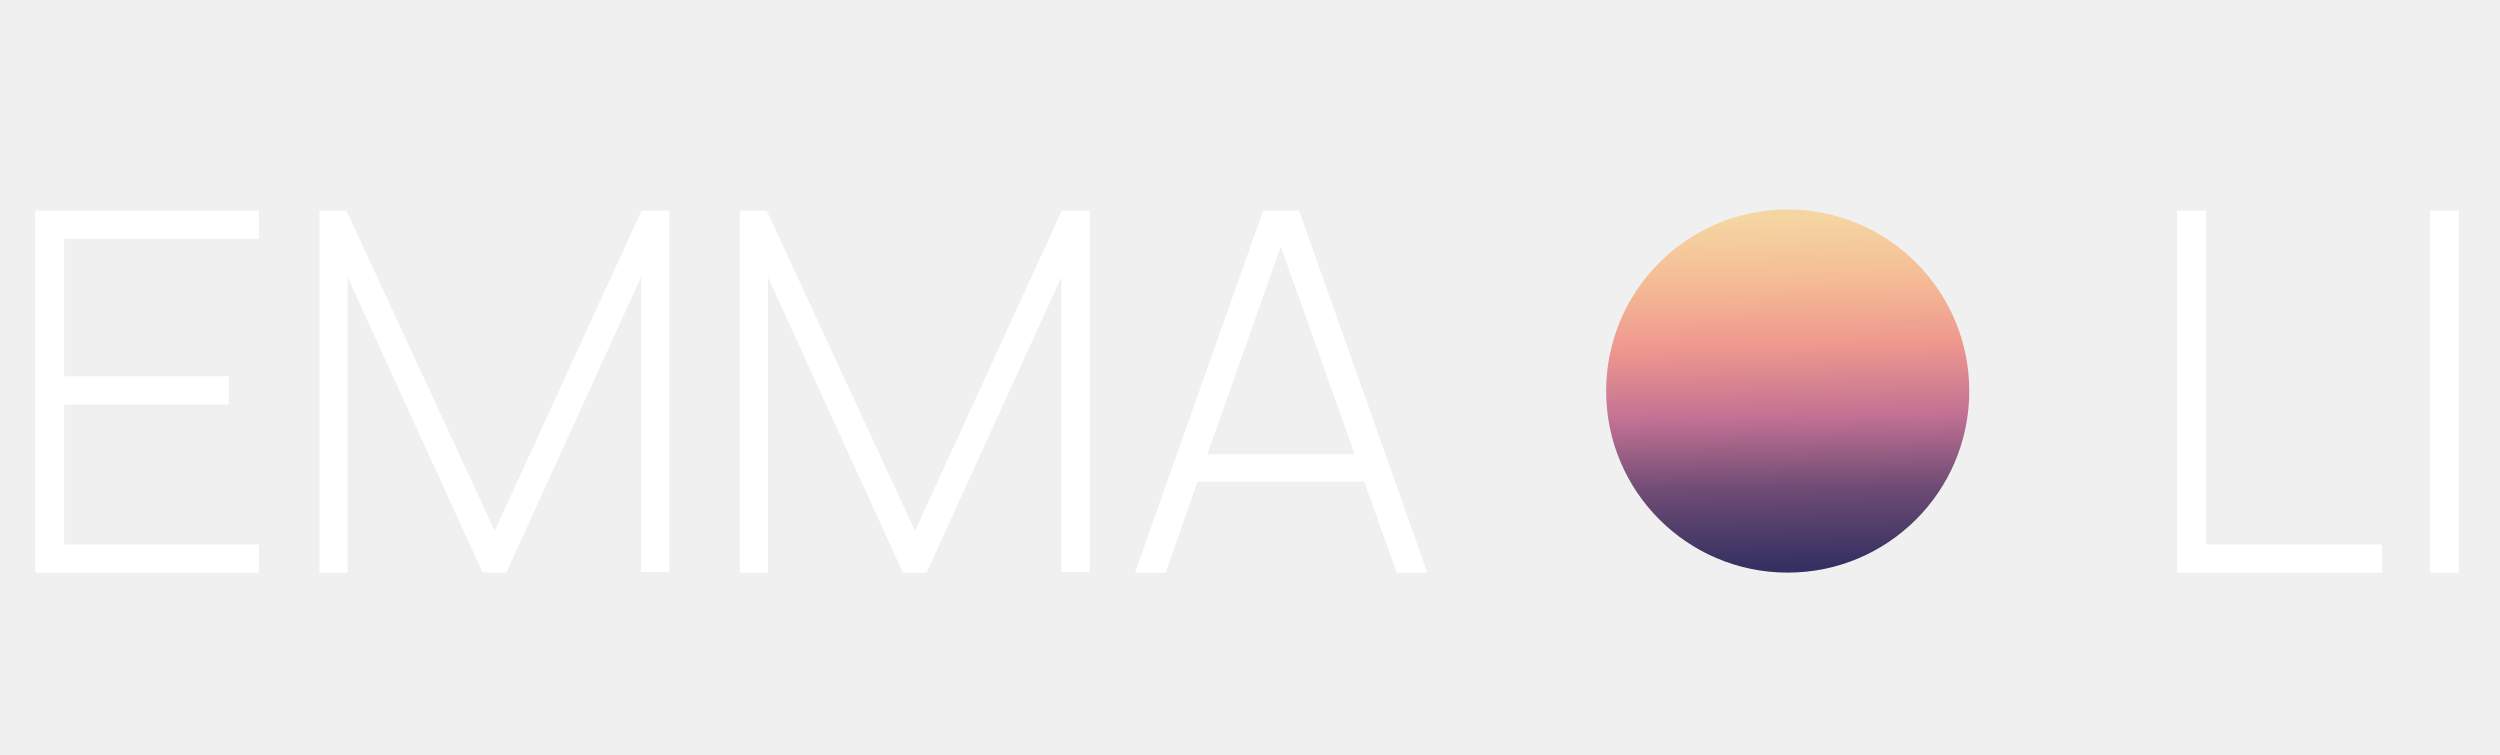
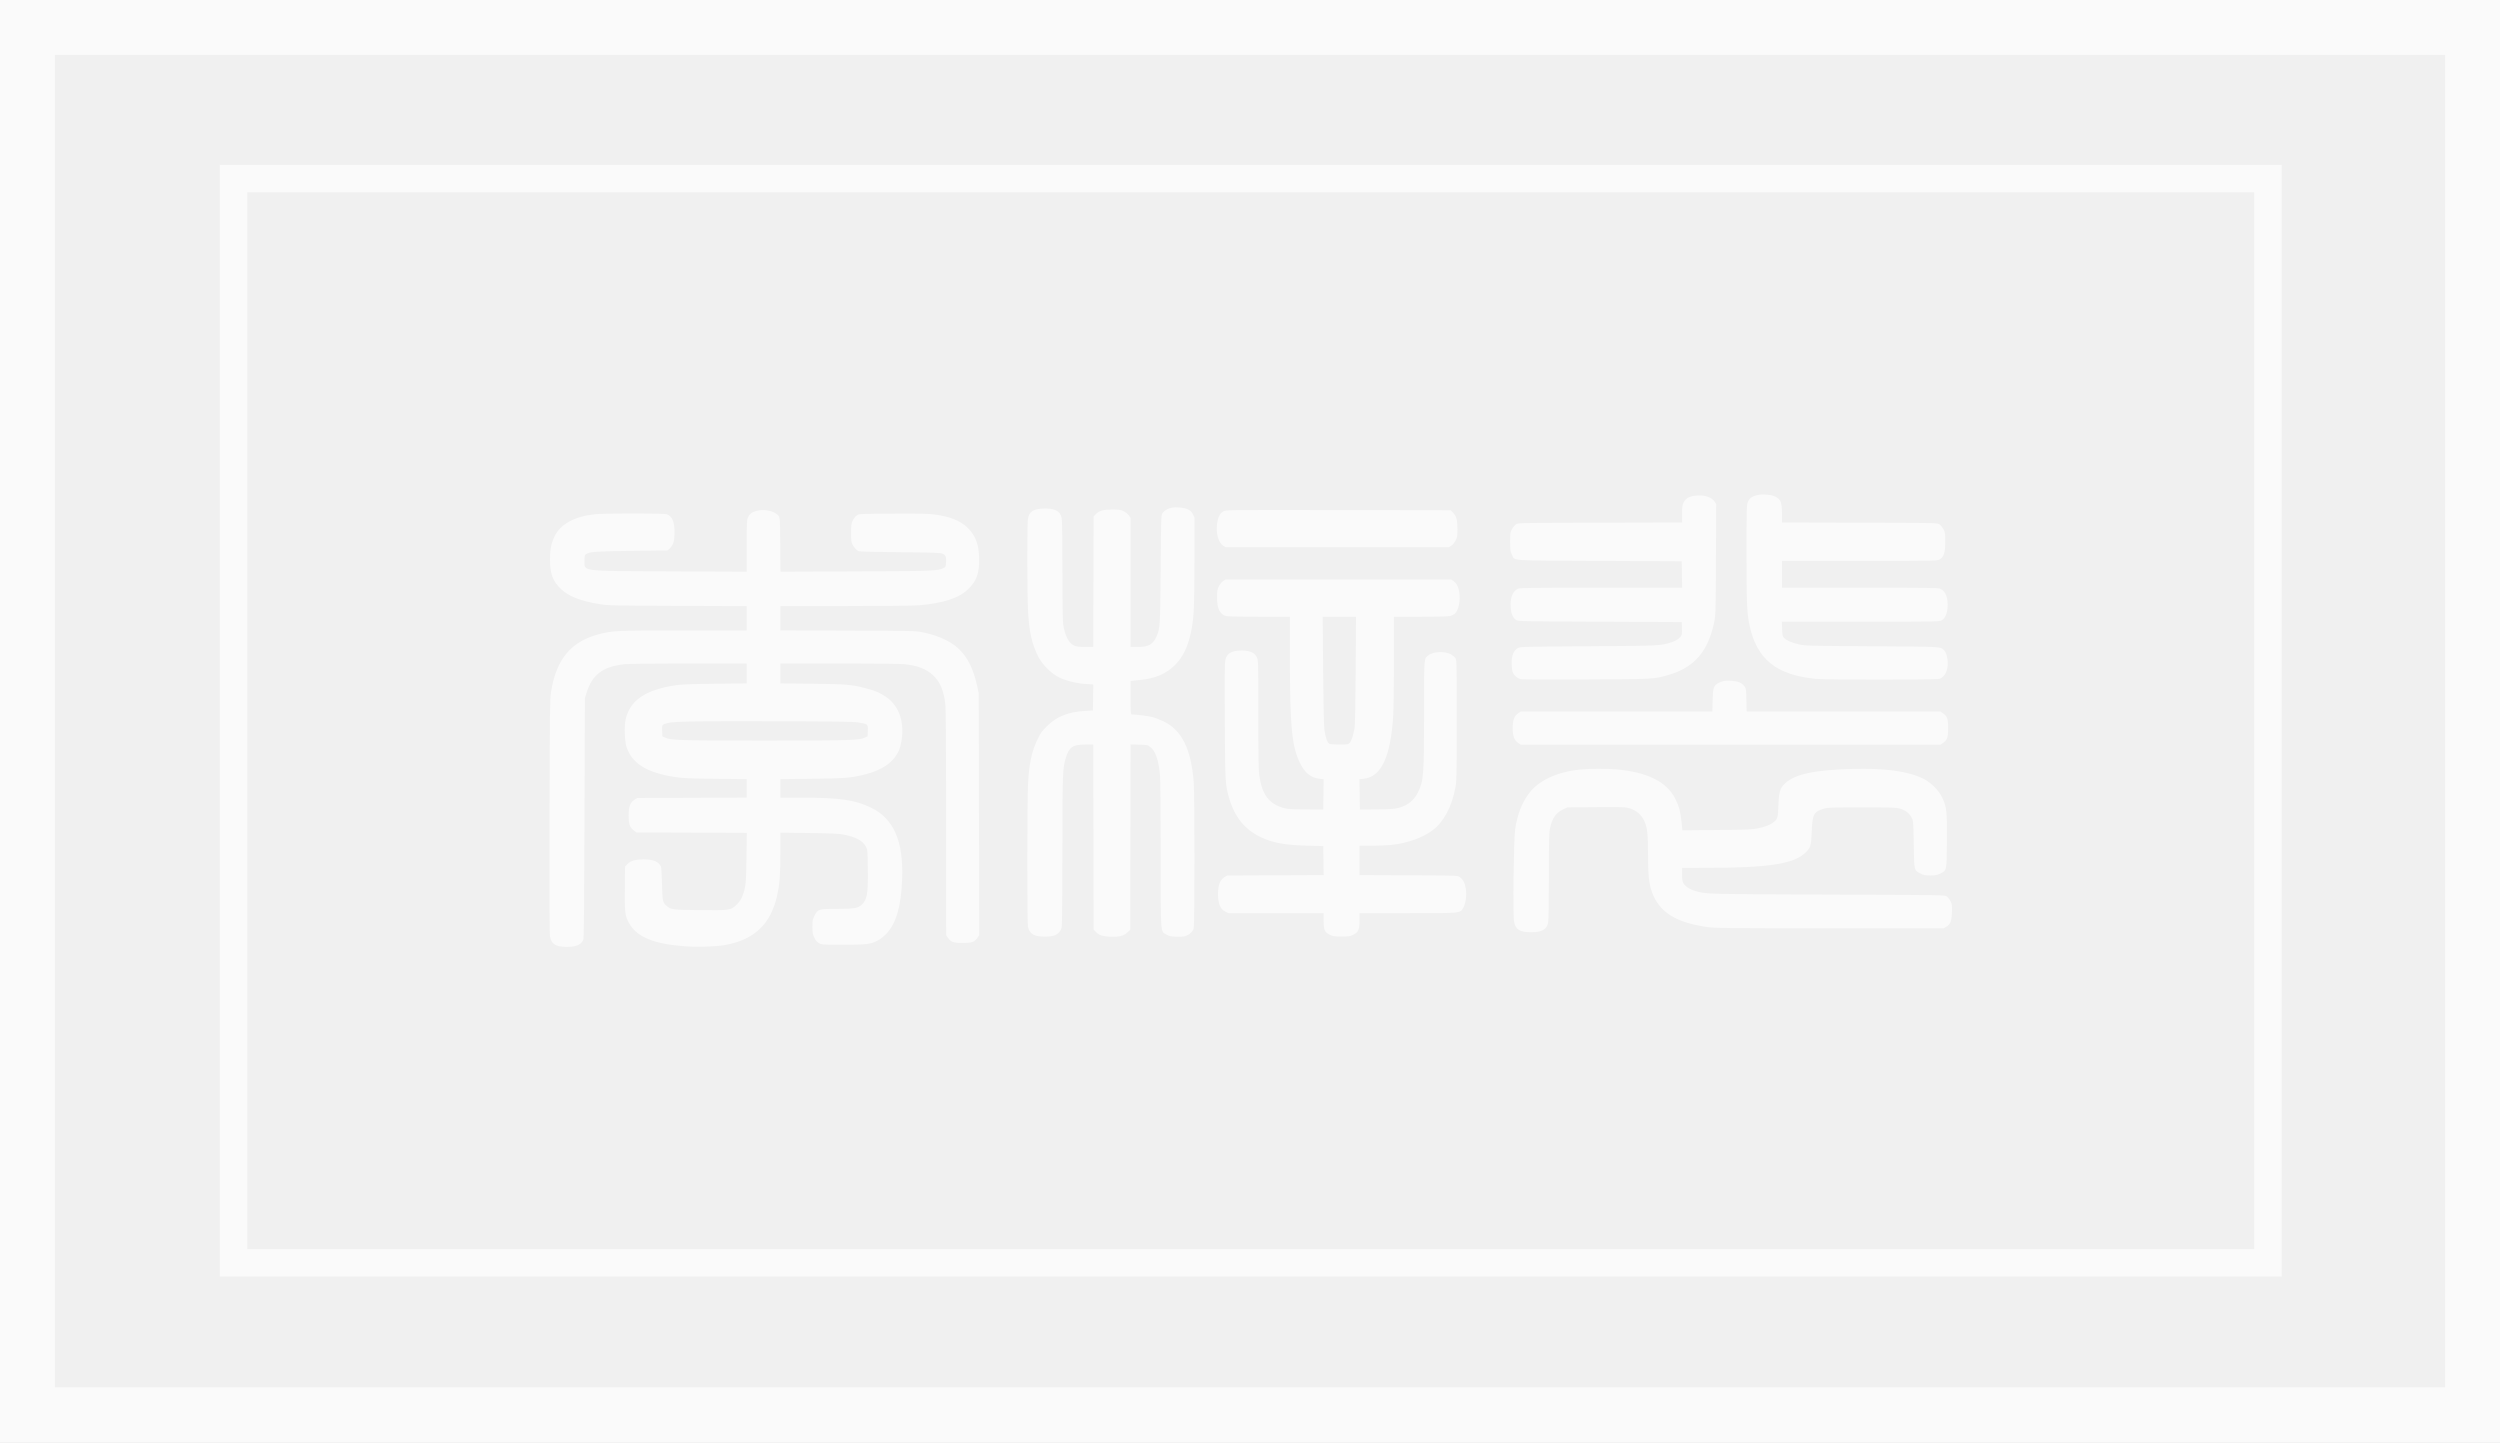
- <svg xmlns="http://www.w3.org/2000/svg" width="179" height="54" viewBox="0 0 179 54" fill="none">
-   <path d="M4.59 38.984V28.958H16.38V26.942H4.59V17.096H18.54V15.08H2.52V41H18.54V38.984H4.59ZM24.892 41V19.85L34.557 41H36.249L45.898 19.85V40.964H47.931V15.08H45.934L35.422 38.012L24.802 15.08H22.875V41H24.892ZM54.985 41V19.85L64.651 41H66.343L75.991 19.85V40.964H78.025V15.08H76.027L65.515 38.012L54.895 15.08H52.969V41H54.985ZM81.263 41H83.459L85.745 34.484H97.679L100.001 41H102.197L93.017 15.08H90.443L81.263 41ZM91.703 17.654L96.995 32.522H86.447L91.703 17.654Z" fill="white" />
-   <path d="M170.55 41V38.984H157.95V15.08H155.88V41H170.55ZM176.055 41V15.08H173.985V41H176.055Z" fill="white" />
-   <circle cx="128" cy="28" r="13" fill="url(#paint0_linear_1066_997)" />
-   <defs>
-     <linearGradient id="paint0_linear_1066_997" x1="128.187" y1="40.751" x2="127.689" y2="15.187" gradientUnits="userSpaceOnUse">
-       <stop offset="0.005" stop-color="#343061" />
-       <stop offset="0.223" stop-color="#6E4B74" />
-       <stop offset="0.425" stop-color="#C27193" />
-       <stop offset="0.626" stop-color="#EE988E" />
-       <stop offset="0.805" stop-color="#F5BB95" />
-       <stop offset="0.988" stop-color="#F5D6A2" />
-     </linearGradient>
-   </defs>
+ <svg xmlns="http://www.w3.org/2000/svg" width="182" height="105" viewBox="0 0 182 105" fill="none">
+   <path fill-rule="evenodd" clip-rule="evenodd" d="M85.292 36.964C85.006 37.024 84.778 37.157 84.637 37.346C84.528 37.492 84.527 37.534 84.496 41.42C84.463 45.596 84.453 45.753 84.198 46.327C83.936 46.916 83.621 47.095 82.842 47.097L82.307 47.098V42.404V37.71L82.189 37.532C82.123 37.433 81.957 37.298 81.81 37.224C81.579 37.109 81.483 37.094 80.975 37.094C80.317 37.094 80.016 37.179 79.769 37.438L79.616 37.597L79.602 42.347L79.588 47.098L79.002 47.097C78.538 47.096 78.369 47.075 78.196 46.996C77.799 46.816 77.522 46.276 77.399 45.442C77.364 45.206 77.344 43.748 77.344 41.514C77.344 39.178 77.325 37.871 77.288 37.699C77.178 37.19 76.778 36.99 75.932 37.024C75.211 37.053 74.918 37.255 74.832 37.783C74.773 38.138 74.776 43.101 74.836 44.355C74.912 45.95 75.115 46.887 75.585 47.803C75.883 48.385 76.533 49.035 77.089 49.308C77.61 49.564 78.359 49.75 79.043 49.794L79.592 49.83L79.578 50.776L79.564 51.721L78.963 51.758C77.754 51.831 76.922 52.167 76.218 52.865C75.86 53.219 75.75 53.37 75.55 53.785C75.098 54.724 74.913 55.597 74.837 57.154C74.778 58.357 74.773 67.082 74.832 67.436C74.882 67.744 75.013 67.927 75.283 68.069C75.584 68.227 76.544 68.227 76.844 68.069C77.096 67.937 77.231 67.764 77.294 67.494C77.321 67.378 77.342 64.956 77.344 61.934C77.346 56.238 77.358 55.918 77.601 55.139C77.837 54.381 78.107 54.203 79.016 54.203H79.589L79.603 60.938L79.616 67.674L79.773 67.838C79.999 68.076 80.234 68.159 80.766 68.189C81.428 68.227 81.794 68.142 82.066 67.888L82.281 67.688L82.294 60.941L82.308 54.194L82.93 54.211C83.535 54.228 83.556 54.233 83.752 54.391C84.127 54.694 84.343 55.322 84.448 56.423C84.476 56.715 84.499 59.261 84.499 62.207C84.501 68.169 84.474 67.778 84.908 68.032C85.104 68.147 85.227 68.176 85.594 68.193C85.842 68.205 86.141 68.188 86.265 68.154C86.555 68.076 86.835 67.826 86.902 67.585C86.974 67.328 86.975 57.849 86.903 56.94C86.714 54.521 86.032 53.151 84.701 52.513C84.433 52.384 84.058 52.241 83.868 52.195C83.575 52.124 82.703 52.014 82.398 52.01C82.314 52.009 82.307 51.915 82.307 50.791V49.574L82.921 49.512C84.117 49.392 84.884 49.068 85.547 48.405C86.157 47.795 86.519 47.01 86.746 45.8C86.921 44.869 86.956 44.027 86.956 40.78V37.664L86.838 37.431C86.751 37.258 86.66 37.169 86.486 37.083C86.214 36.951 85.635 36.893 85.292 36.964ZM55.081 37.189C54.735 37.287 54.572 37.41 54.459 37.659C54.368 37.86 54.36 38.025 54.359 39.748L54.358 41.619L48.964 41.598C42.218 41.571 42.551 41.609 42.551 40.854C42.551 40.454 42.562 40.407 42.669 40.339C42.945 40.164 43.349 40.136 45.983 40.103L48.605 40.071L48.764 39.919C49.016 39.677 49.108 39.368 49.107 38.765C49.105 37.98 48.938 37.587 48.543 37.437C48.346 37.362 43.97 37.362 43.302 37.437C41.802 37.604 40.796 38.16 40.367 39.058C40.126 39.565 40.039 40.011 40.039 40.743C40.041 41.755 40.235 42.289 40.804 42.849C41.368 43.402 42.238 43.75 43.622 43.977C44.275 44.083 44.498 44.088 49.33 44.107L54.358 44.126V45.011V45.896L49.748 45.897C44.769 45.898 44.597 45.906 43.557 46.183C41.554 46.716 40.491 48.01 40.115 50.374C40.034 50.885 40.024 51.721 40.006 59.412C39.992 65.23 40.003 67.98 40.041 68.185C40.143 68.735 40.462 68.932 41.26 68.933C41.943 68.935 42.296 68.782 42.465 68.412C42.509 68.317 42.532 65.943 42.552 59.557L42.579 50.833L42.697 50.45C43.112 49.105 43.888 48.521 45.483 48.353C45.762 48.323 47.779 48.301 50.166 48.3L54.358 48.299V49.025V49.751L52.046 49.777C50.252 49.797 49.608 49.822 49.169 49.889C46.972 50.227 45.874 50.977 45.549 52.361C45.431 52.866 45.474 54.003 45.628 54.433C46.046 55.6 47.096 56.243 49.108 56.563C49.695 56.657 50.096 56.675 52.072 56.696L54.358 56.721V57.393V58.065L50.374 58.08L46.391 58.094L46.199 58.214C45.879 58.413 45.764 58.719 45.764 59.374C45.764 60.007 45.843 60.23 46.146 60.461L46.331 60.602L50.349 60.616L54.368 60.631L54.343 62.445C54.318 64.357 54.294 64.579 54.041 65.25C53.96 65.466 53.84 65.645 53.651 65.834C53.216 66.269 53.148 66.28 50.951 66.257C48.989 66.237 48.851 66.22 48.559 65.975C48.243 65.709 48.224 65.625 48.194 64.337C48.177 63.59 48.145 63.124 48.107 63.057C47.905 62.709 47.535 62.561 46.864 62.561C46.255 62.561 45.922 62.657 45.684 62.902L45.503 63.089L45.488 64.667C45.47 66.448 45.504 66.71 45.822 67.249C46.398 68.226 47.605 68.718 49.839 68.888C50.765 68.958 52.102 68.918 52.764 68.801C54.908 68.423 56.114 67.28 56.578 65.186C56.76 64.364 56.813 63.655 56.813 62.05V60.617L58.89 60.644C60.431 60.664 61.07 60.691 61.371 60.749C62.299 60.93 62.784 61.186 63.03 61.623C63.159 61.853 63.161 61.873 63.177 63.266C63.198 65.132 63.129 65.513 62.697 65.891C62.437 66.12 62.135 66.166 60.898 66.166C59.597 66.166 59.538 66.184 59.297 66.66C59.159 66.935 59.144 67.014 59.144 67.471C59.144 67.914 59.161 68.013 59.283 68.263C59.384 68.468 59.48 68.58 59.627 68.663C59.825 68.774 59.881 68.778 61.391 68.777C63.124 68.776 63.388 68.743 63.928 68.455C64.103 68.361 64.366 68.15 64.542 67.962C65.249 67.207 65.602 65.97 65.676 63.998C65.779 61.241 65.072 59.613 63.422 58.803C62.257 58.231 61.136 58.069 58.341 58.069L56.813 58.068V57.395V56.721L59.099 56.695C61.53 56.668 61.982 56.631 62.997 56.373C64.271 56.05 65.093 55.456 65.457 54.594C65.589 54.282 65.694 53.669 65.693 53.218C65.691 52.119 65.263 51.242 64.472 50.713C64.039 50.423 63.707 50.285 63.004 50.1C62.006 49.837 61.589 49.803 59.125 49.776L56.813 49.751V49.025V48.299L61.084 48.3C63.522 48.301 65.565 48.323 65.844 48.353C66.806 48.454 67.428 48.695 67.932 49.162C68.449 49.64 68.727 50.322 68.828 51.358C68.858 51.667 68.879 55.168 68.879 59.98L68.881 68.083L68.999 68.258C69.215 68.579 69.404 68.647 70.082 68.647C70.762 68.647 70.949 68.58 71.168 68.256L71.287 68.079L71.269 59.273L71.252 50.467L71.138 49.948C70.763 48.238 70.095 47.233 68.933 46.633C68.404 46.359 67.903 46.186 67.227 46.044C66.663 45.925 66.636 45.924 61.737 45.908L56.813 45.892V45.006V44.12L61.554 44.12C64.285 44.119 66.549 44.097 66.896 44.067C68.71 43.909 69.823 43.539 70.506 42.867C71.085 42.297 71.284 41.759 71.283 40.769C71.281 39.703 71.043 39.021 70.474 38.452C69.939 37.917 69.177 37.605 68.052 37.458C67.557 37.394 66.951 37.381 64.985 37.393C62.535 37.407 62.533 37.407 62.368 37.525C62.277 37.59 62.148 37.754 62.081 37.891C61.973 38.111 61.959 38.212 61.959 38.791C61.959 39.327 61.977 39.477 62.057 39.627C62.171 39.842 62.335 40.031 62.481 40.115C62.556 40.158 63.433 40.184 65.511 40.202C68.104 40.225 68.459 40.238 68.631 40.316C68.856 40.418 68.893 40.519 68.871 40.962C68.855 41.26 68.847 41.277 68.672 41.361C68.252 41.563 67.883 41.577 62.261 41.598L56.817 41.619L56.802 39.66C56.788 37.781 56.783 37.696 56.68 37.555C56.429 37.21 55.642 37.03 55.081 37.189ZM89.058 37.224C88.828 37.365 88.702 37.589 88.625 37.994C88.488 38.722 88.668 39.472 89.04 39.719L89.218 39.836H97.352H105.486L105.664 39.719C105.763 39.653 105.898 39.487 105.972 39.34C106.087 39.109 106.102 39.013 106.102 38.504C106.102 37.846 106.017 37.546 105.758 37.298L105.599 37.146L97.414 37.133C89.319 37.12 89.227 37.121 89.058 37.224ZM89.04 42.305C88.94 42.371 88.806 42.536 88.733 42.684C88.619 42.912 88.603 43.014 88.602 43.493C88.601 44.322 88.814 44.745 89.288 44.854C89.399 44.88 90.483 44.902 91.697 44.902L93.904 44.904L93.905 47.868C93.907 52.906 94.041 54.312 94.638 55.547C94.989 56.271 95.438 56.63 96.077 56.696L96.362 56.725L96.347 57.828L96.333 58.93L95.079 58.926C94.09 58.923 93.757 58.904 93.5 58.836C92.41 58.548 91.892 57.882 91.682 56.501C91.621 56.101 91.606 55.234 91.606 52.038C91.606 48.139 91.604 48.067 91.498 47.849C91.333 47.509 90.995 47.359 90.392 47.359C89.661 47.359 89.309 47.566 89.2 48.059C89.158 48.249 89.148 49.523 89.165 52.505C89.19 56.972 89.197 57.092 89.469 58.06C89.863 59.466 90.633 60.415 91.826 60.966C92.693 61.367 93.551 61.521 95.132 61.563L96.333 61.595L96.347 62.651L96.362 63.707L92.847 63.722L89.333 63.736L89.135 63.859C89.027 63.927 88.891 64.074 88.834 64.187C88.607 64.631 88.615 65.599 88.848 66.026C88.93 66.175 89.041 66.281 89.201 66.362L89.434 66.479H92.897H96.359V67.035C96.359 67.7 96.434 67.867 96.819 68.056C97.033 68.161 97.142 68.177 97.667 68.177C98.207 68.177 98.295 68.163 98.523 68.046C98.895 67.855 98.972 67.679 98.972 67.016V66.479H102.471C106.437 66.479 106.285 66.494 106.523 66.088C106.711 65.767 106.79 65.153 106.706 64.665C106.638 64.264 106.51 64.025 106.268 63.846C106.123 63.738 106.08 63.736 102.546 63.722L98.972 63.708V62.638V61.569H99.858C100.345 61.569 100.985 61.543 101.281 61.511C102.445 61.386 103.581 60.984 104.29 60.447C105.108 59.827 105.683 58.752 105.956 57.329C106.042 56.883 106.05 56.461 106.05 52.443C106.05 48.066 106.05 48.045 105.941 47.898C105.881 47.817 105.736 47.697 105.619 47.632C105.189 47.392 104.312 47.433 103.984 47.709C103.658 47.983 103.673 47.787 103.673 51.836C103.672 56.444 103.642 56.836 103.227 57.686C103.022 58.105 102.678 58.455 102.287 58.639C101.78 58.877 101.472 58.919 100.199 58.925L98.998 58.93L98.984 57.828L98.969 56.725L99.264 56.695C100.555 56.561 101.237 55.114 101.425 52.113C101.454 51.639 101.479 49.823 101.479 48.077L101.479 44.904L103.399 44.902C104.529 44.902 105.415 44.879 105.554 44.847C105.683 44.818 105.853 44.732 105.931 44.657C106.189 44.411 106.325 43.735 106.237 43.138C106.176 42.727 106.04 42.457 105.816 42.305L105.643 42.187H97.43H89.218L89.04 42.305ZM98.694 48.783C98.678 51.315 98.649 52.779 98.61 53.001C98.515 53.553 98.391 53.932 98.262 54.072C98.145 54.197 98.116 54.203 97.508 54.203C97.16 54.203 96.833 54.18 96.781 54.152C96.629 54.071 96.477 53.637 96.413 53.105C96.378 52.806 96.342 51.086 96.323 48.757L96.292 44.904H97.505H98.718L98.694 48.783ZM62.511 52.598C63.187 52.712 63.194 52.718 63.176 53.2L63.16 53.602L62.977 53.691C62.561 53.894 61.854 53.915 55.664 53.915C49.473 53.915 48.825 53.895 48.402 53.69L48.219 53.602L48.204 53.2C48.187 52.744 48.192 52.738 48.644 52.63C49.118 52.517 50.814 52.49 56.447 52.507C61.037 52.52 62.145 52.537 62.511 52.598Z" fill="#FAFAFA" />
+   <path fill-rule="evenodd" clip-rule="evenodd" d="M127.876 36.054C127.527 36.154 127.363 36.278 127.249 36.529C127.154 36.738 127.149 36.928 127.148 40.28C127.147 43.938 127.176 44.637 127.366 45.524C127.898 47.998 129.312 49.139 132.198 49.423C132.955 49.497 141.004 49.495 141.201 49.42C141.577 49.278 141.798 48.851 141.798 48.264C141.798 47.885 141.675 47.472 141.522 47.332C141.232 47.068 141.455 47.08 136.29 47.048C131.649 47.02 131.421 47.014 130.967 46.91C130.42 46.785 130.059 46.629 129.881 46.439C129.769 46.321 129.753 46.248 129.737 45.783L129.719 45.26L135.455 45.26C141.057 45.26 141.195 45.257 141.361 45.157C141.6 45.011 141.749 44.687 141.782 44.239C141.836 43.525 141.638 43.023 141.235 42.855C141.093 42.796 140.063 42.783 135.396 42.783H129.729V41.808V40.833L135.381 40.833C140.962 40.833 141.036 40.832 141.208 40.726C141.518 40.538 141.613 40.234 141.613 39.437C141.613 38.803 141.603 38.734 141.481 38.519C141.409 38.391 141.283 38.237 141.201 38.176C141.052 38.067 141.039 38.066 135.39 38.052L129.729 38.038V37.392C129.729 36.59 129.637 36.351 129.252 36.156C128.949 36.002 128.243 35.95 127.876 36.054ZM123.367 36.091C122.954 36.151 122.713 36.295 122.575 36.566C122.472 36.767 122.456 36.879 122.456 37.418V38.038L116.478 38.052C110.509 38.066 110.5 38.067 110.352 38.176C110.27 38.237 110.144 38.391 110.071 38.519C109.949 38.734 109.939 38.803 109.939 39.437C109.939 40.05 109.952 40.148 110.064 40.375C110.296 40.847 109.694 40.804 116.446 40.833L122.43 40.86L122.444 41.821L122.458 42.783H116.579C111.733 42.783 110.67 42.796 110.528 42.855C110.127 43.023 109.935 43.491 109.977 44.204C110.003 44.661 110.122 44.951 110.355 45.126C110.499 45.233 110.549 45.234 116.465 45.26L122.43 45.287L122.445 45.681C122.454 45.898 122.449 46.126 122.433 46.188C122.383 46.386 122.084 46.623 121.736 46.739C120.903 47.016 120.938 47.014 115.631 47.047C110.789 47.078 110.673 47.081 110.493 47.185C110.194 47.357 110.045 47.718 110.047 48.264C110.048 48.511 110.079 48.8 110.116 48.907C110.208 49.176 110.488 49.409 110.767 49.45C110.892 49.468 113.033 49.474 115.526 49.464C120.446 49.442 120.405 49.444 121.471 49.135C123.332 48.596 124.343 47.435 124.784 45.331C124.901 44.77 124.904 44.683 124.921 40.727L124.938 36.693L124.817 36.51C124.591 36.169 124.004 36 123.367 36.091ZM125.47 49.582C125.345 49.609 125.16 49.681 125.06 49.743C124.746 49.937 124.7 50.088 124.679 50.992L124.66 51.795H117.69H110.719L110.54 51.914C110.24 52.114 110.124 52.418 110.124 53.007C110.124 53.597 110.24 53.901 110.54 54.1L110.719 54.219H125.987H141.255L141.431 54.101C141.756 53.882 141.824 53.692 141.824 53.007C141.824 52.323 141.756 52.133 141.431 51.914L141.255 51.795H134.205H127.156L127.138 50.965C127.121 50.188 127.112 50.124 126.993 49.957C126.924 49.859 126.767 49.735 126.646 49.682C126.383 49.566 125.788 49.515 125.47 49.582ZM115.052 56.021C113.316 56.195 111.962 56.839 111.26 57.823C110.768 58.513 110.474 59.288 110.306 60.342C110.196 61.039 110.127 66.59 110.223 67.102C110.33 67.673 110.646 67.867 111.468 67.867C112.246 67.867 112.588 67.678 112.702 67.184C112.736 67.035 112.757 65.786 112.758 63.822C112.759 61.183 112.772 60.635 112.842 60.294C112.992 59.571 113.276 59.166 113.813 58.914L114.103 58.778L116.205 58.762C118.199 58.747 118.326 58.752 118.663 58.854C119.114 58.991 119.493 59.316 119.693 59.739C119.922 60.224 119.975 60.687 119.977 62.23C119.98 63.749 120.041 64.331 120.262 64.941C120.791 66.398 121.99 67.16 124.268 67.488C124.854 67.572 125.595 67.579 133.207 67.579H141.508L141.7 67.46C141.995 67.277 142.084 67.041 142.103 66.394C142.118 65.9 142.106 65.815 141.998 65.606C141.931 65.477 141.81 65.323 141.728 65.264C141.58 65.155 141.553 65.155 133.058 65.126C124.504 65.096 124.286 65.091 123.589 64.914C123.085 64.786 122.723 64.574 122.561 64.312C122.476 64.174 122.456 64.049 122.456 63.66V63.179L124.314 63.178C128.702 63.176 130.544 62.898 131.402 62.107C131.811 61.73 131.853 61.596 131.895 60.54C131.944 59.283 132.04 59.098 132.76 58.875C133.048 58.787 133.294 58.778 135.552 58.778C137.749 58.778 138.063 58.788 138.323 58.869C138.729 58.995 139.018 59.219 139.169 59.525C139.291 59.773 139.295 59.822 139.321 61.475C139.351 63.412 139.337 63.355 139.824 63.6C140.041 63.71 140.16 63.732 140.533 63.732C140.906 63.732 141.024 63.71 141.241 63.6C141.736 63.351 141.716 63.445 141.734 61.238C141.751 59.061 141.72 58.77 141.399 58.075C141.153 57.543 140.564 56.955 140.006 56.684C138.89 56.141 137.267 55.918 134.867 55.978C132.128 56.046 130.69 56.351 129.967 57.017C129.587 57.368 129.503 57.637 129.469 58.623C129.436 59.551 129.413 59.627 129.082 59.88C128.838 60.065 128.569 60.17 128.016 60.295C127.585 60.392 127.311 60.404 125.01 60.424L122.478 60.447L122.417 59.85C122.338 59.085 122.243 58.726 121.974 58.177C121.362 56.925 119.94 56.209 117.687 56.014C116.943 55.95 115.722 55.953 115.052 56.021Z" fill="#FAFAFA" />
+   <rect x="17" y="13" width="148.108" height="78.933" stroke="#FAFAFA" stroke-width="2" />
+   <rect x="2" y="2" width="178" height="101" stroke="#FAFAFA" stroke-width="4" />
</svg>
